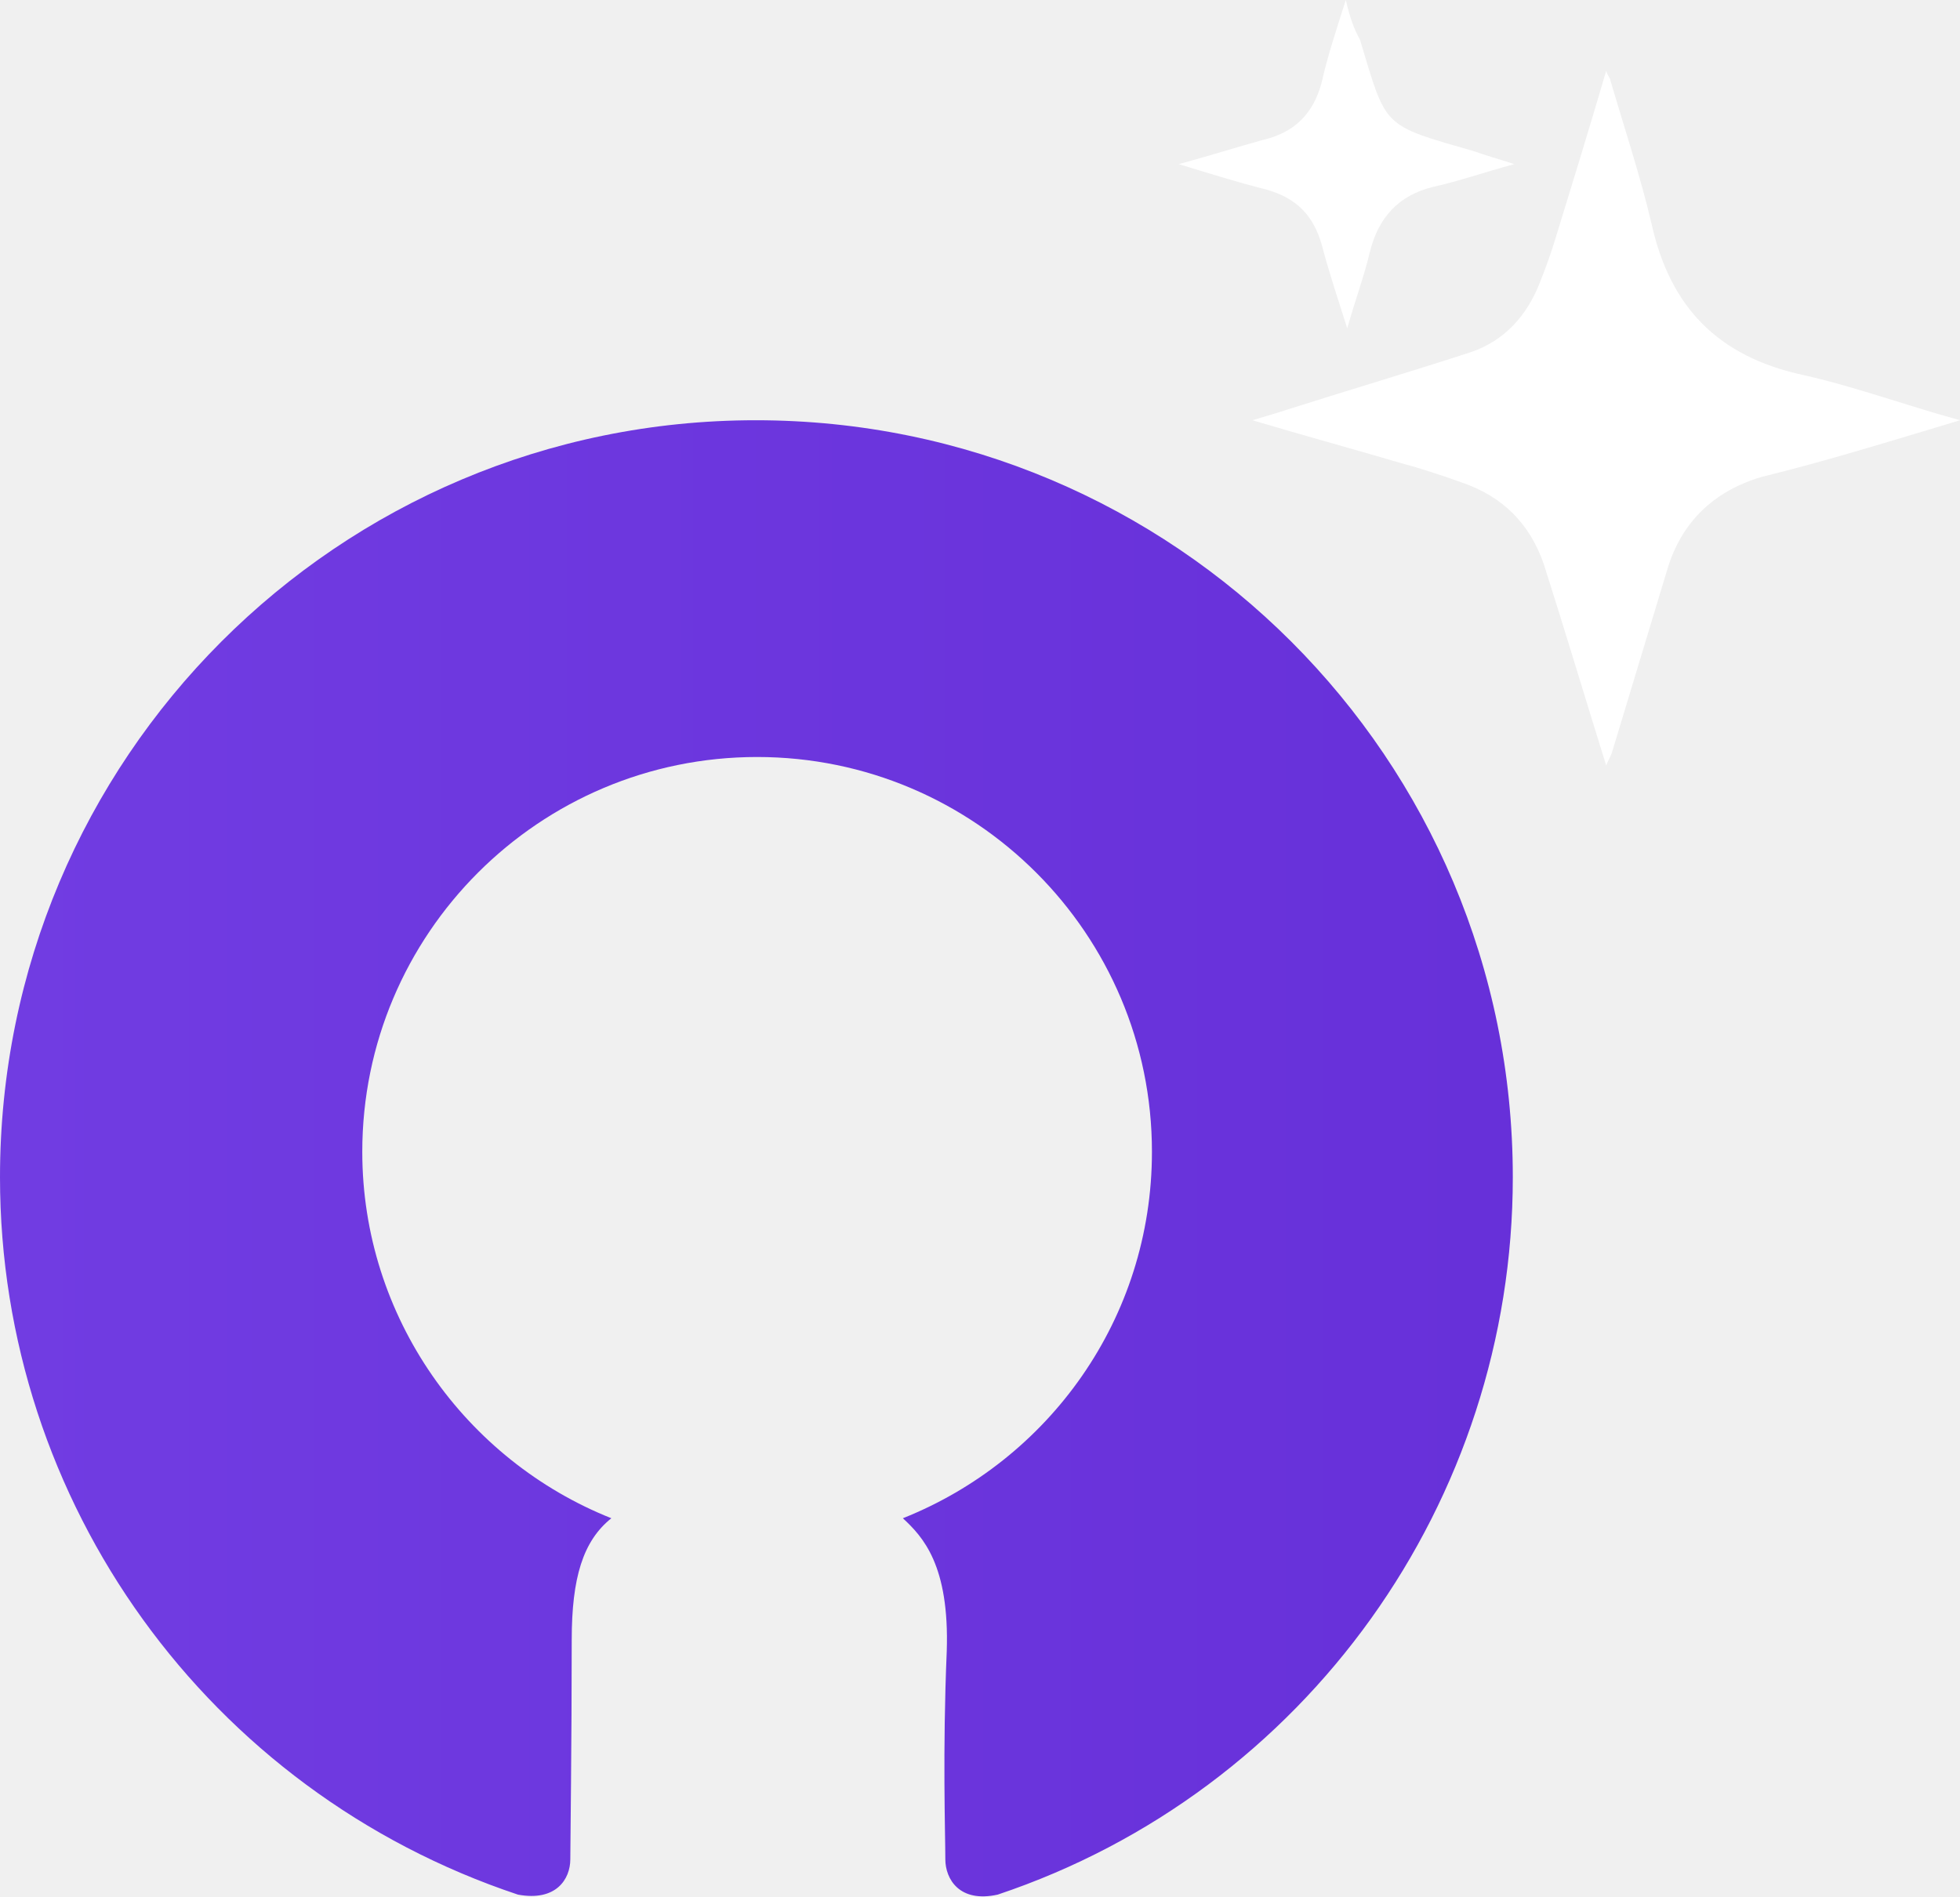
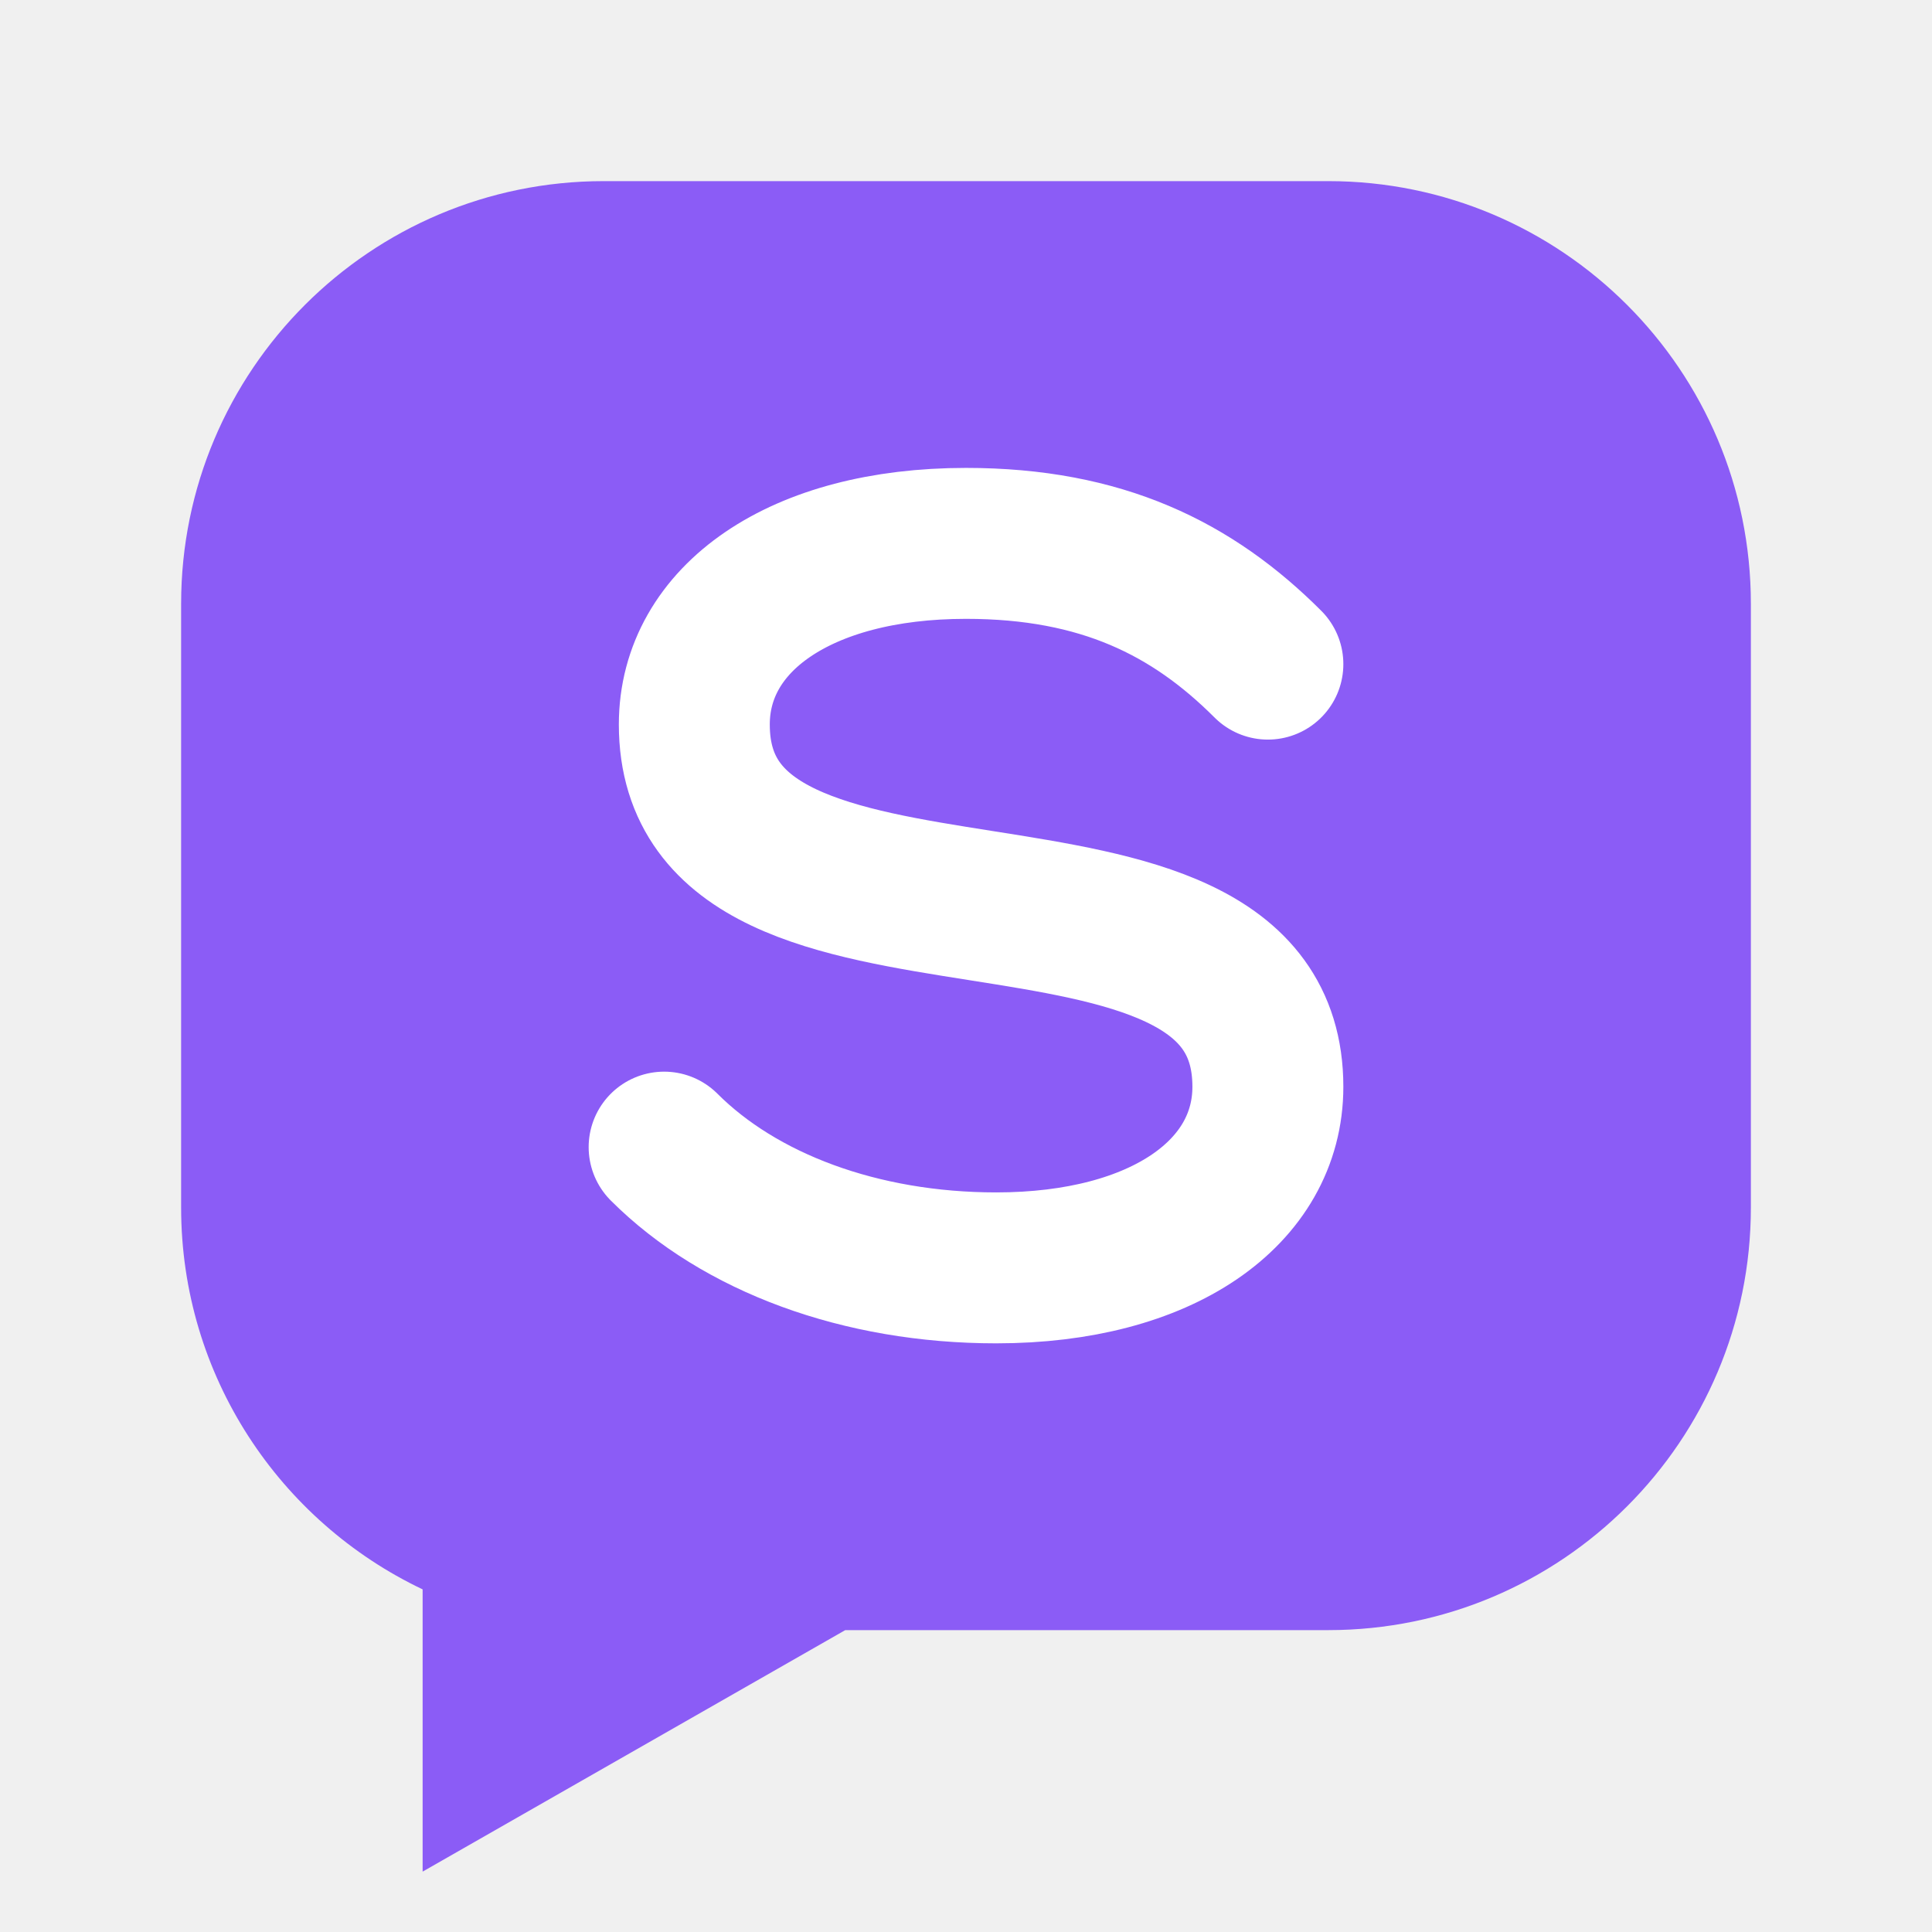
- <svg xmlns="http://www.w3.org/2000/svg" version="1.1" x="0px" y="0px" style="enable-background:new 0 0 485.5 142;" xml:space="preserve" viewBox="3 4 138.5 134.02">
-   <style type="text/css">
- 	.st0{display:none;}
- 	.st1{display:inline;fill:#080B13;}
- 	.st2{enable-background:new    ;}
- 	.st3{fill:#FFFFFF;}
- 	.st4{fill:url(#SVGID_1_);}
- </style>
-   <g class="st2">
-     <g>
-       <path class="st3" d="M141.5,33.7c-4-1.1-7.5-2.4-11.1-3.2c-6-1.3-9.4-4.8-10.7-10.7c-0.8-3.4-1.9-6.7-2.9-10.1    c0-0.2-0.2-0.3-0.3-0.7c-1.2,4.1-2.4,8-3.6,11.9c-0.3,1-0.7,2.1-1.1,3.1c-0.9,2.3-2.5,4.1-4.9,4.9c-4.3,1.4-8.7,2.7-13.1,4.1    c-0.6,0.2-1.3,0.4-2.3,0.7c3.7,1.1,7,2,10.4,3c1.5,0.4,3,0.9,4.4,1.4c2.9,1,4.8,2.9,5.8,5.8c1.5,4.7,2.9,9.4,4.4,14.2    c0.1-0.3,0.3-0.6,0.4-0.9c1.3-4.3,2.6-8.6,3.9-12.9c1-3.4,3.3-5.6,6.7-6.6C132,36.6,136.5,35.2,141.5,33.7z" />
-       <path class="st3" d="M98.1,4c-0.7,2.2-1.3,4-1.7,5.8c-0.6,2.3-2,3.6-4.2,4.1c-1.8,0.5-3.7,1.1-5.9,1.7c2.3,0.7,4.2,1.3,6.2,1.8    c2.1,0.6,3.3,1.8,3.9,3.9c0.5,1.9,1.1,3.7,1.8,5.9c0.6-2.1,1.2-3.7,1.6-5.4c0.6-2.4,2-4,4.5-4.6c1.8-0.4,3.5-1,5.7-1.6    c-1.2-0.4-2-0.6-2.8-0.9c-6.6-1.9-6.2-1.6-8.1-7.9C98.7,6.1,98.4,5.3,98.1,4z" />
-     </g>
-     <g id="Vector_Smart_Object_xA0_Image_00000107568830299365483660000013795074849348738710_">
-       <linearGradient id="SVGID_1_" gradientUnits="userSpaceOnUse" x1="2.959" y1="85.854" x2="109.873" y2="85.854">
-         <stop offset="0" style="stop-color:#713CE2" />
-         <stop offset="1" style="stop-color:#6730D9" />
-       </linearGradient>
-       <path class="st4" d="M56.4,33.7C26.9,33.7,3,57.6,3,87.2c0,23,14.7,43.4,36.6,50.7c2.7,0.5,3.7-1.1,3.7-2.5    c0-0.8,0.1-8.4,0.1-15.5c0-4.4,0.8-7,2.8-8.6c-10.3-4.1-17.6-14.2-17.6-25.9c0-15.4,12.5-27.9,27.9-27.9    c15.4,0,27.9,12.5,27.9,27.9c0,11.8-7.3,21.8-17.6,25.9c1.4,1.3,3.3,3.3,3.1,9.4c-0.3,7.1-0.1,12.9-0.1,14.7c0,1.4,1,3.1,3.7,2.5    c21.8-7.3,36.4-27.8,36.4-50.7C109.9,57.6,86,33.7,56.4,33.7z" />
-     </g>
-   </g>
+ <svg xmlns="http://www.w3.org/2000/svg" width="64" height="64" viewBox="0 0 64 64" role="img" aria-label="social">
+   <path d="M20 6H44C51.732 6 58 12.268 58 20V40C58 47.732 51.732 54 44 54H28L14 62V52.65C9.27 50.4 6 45.58 6 40V20C6 12.268 12.268 6 20 6Z" fill="#8B5CF6" />
+   <path d="M42 22C39.5 19.5 36.5 18 32 18C26.5 18 23 20.5 23 24C23 33 42 27 42 36C42 39.5 38.5 42 33 42C28.5 42 24.5 40.5 22 38" stroke="white" stroke-width="5" stroke-linecap="round" fill="none" />
</svg>
